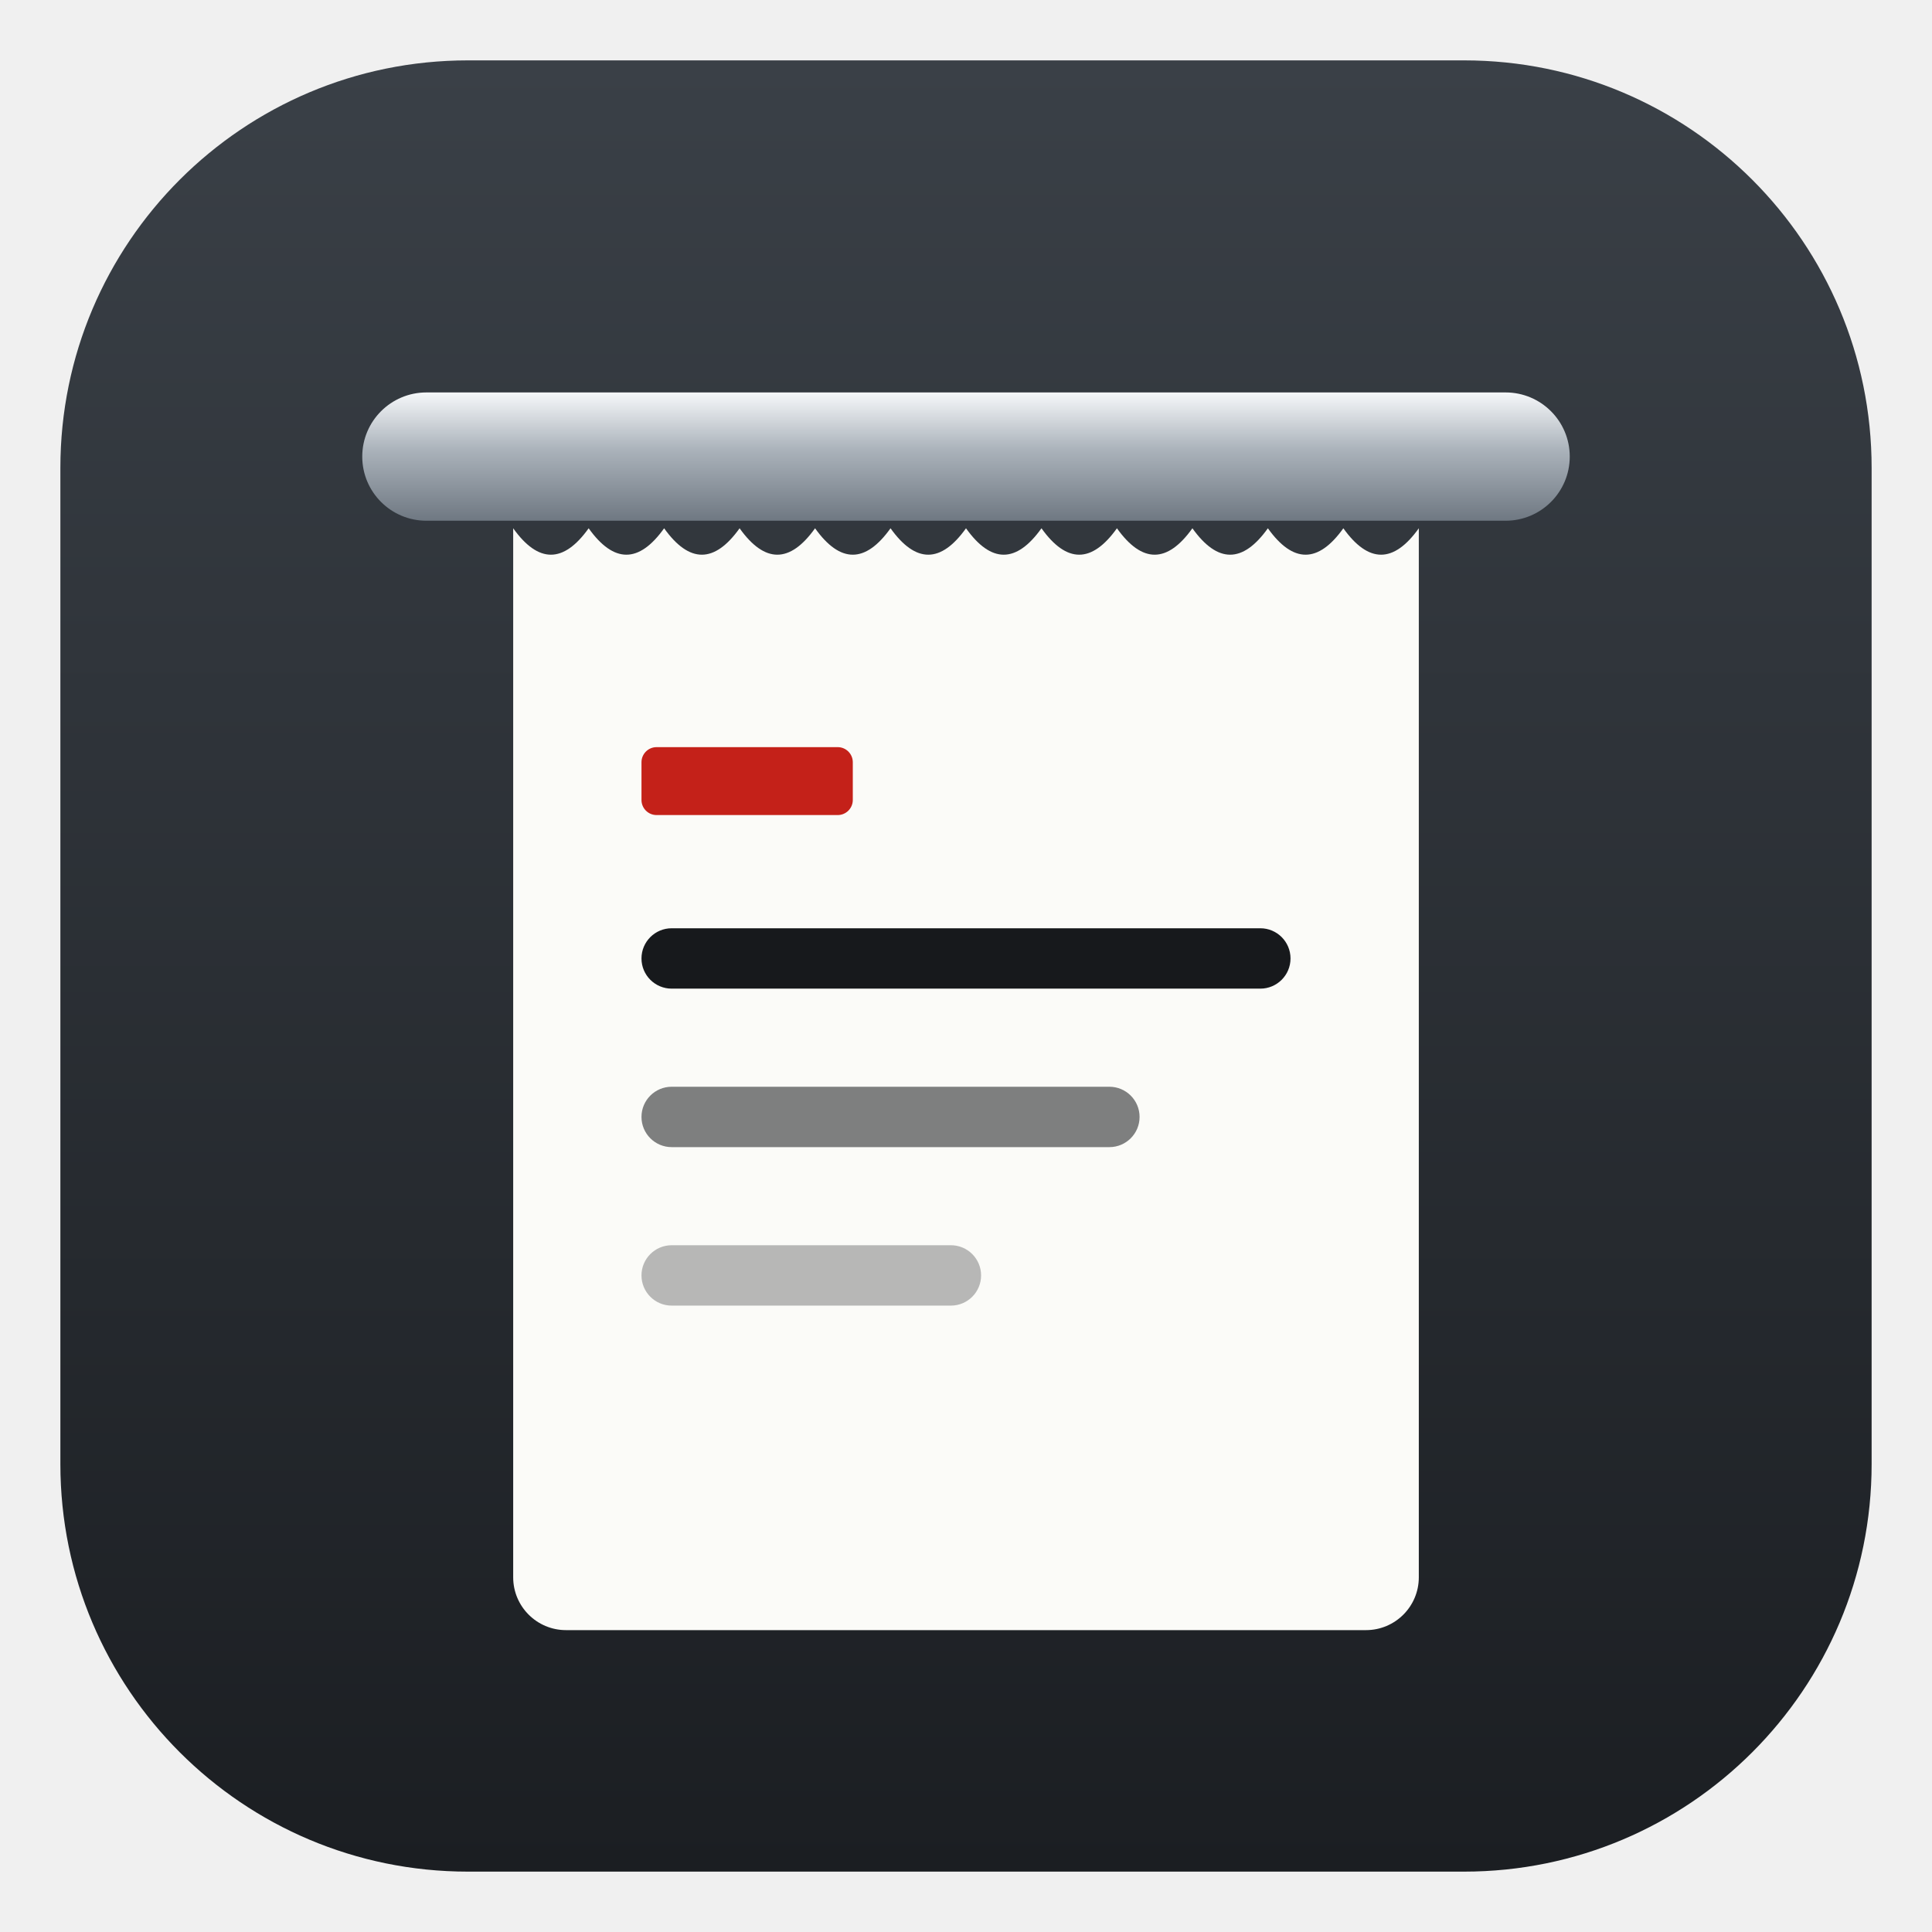
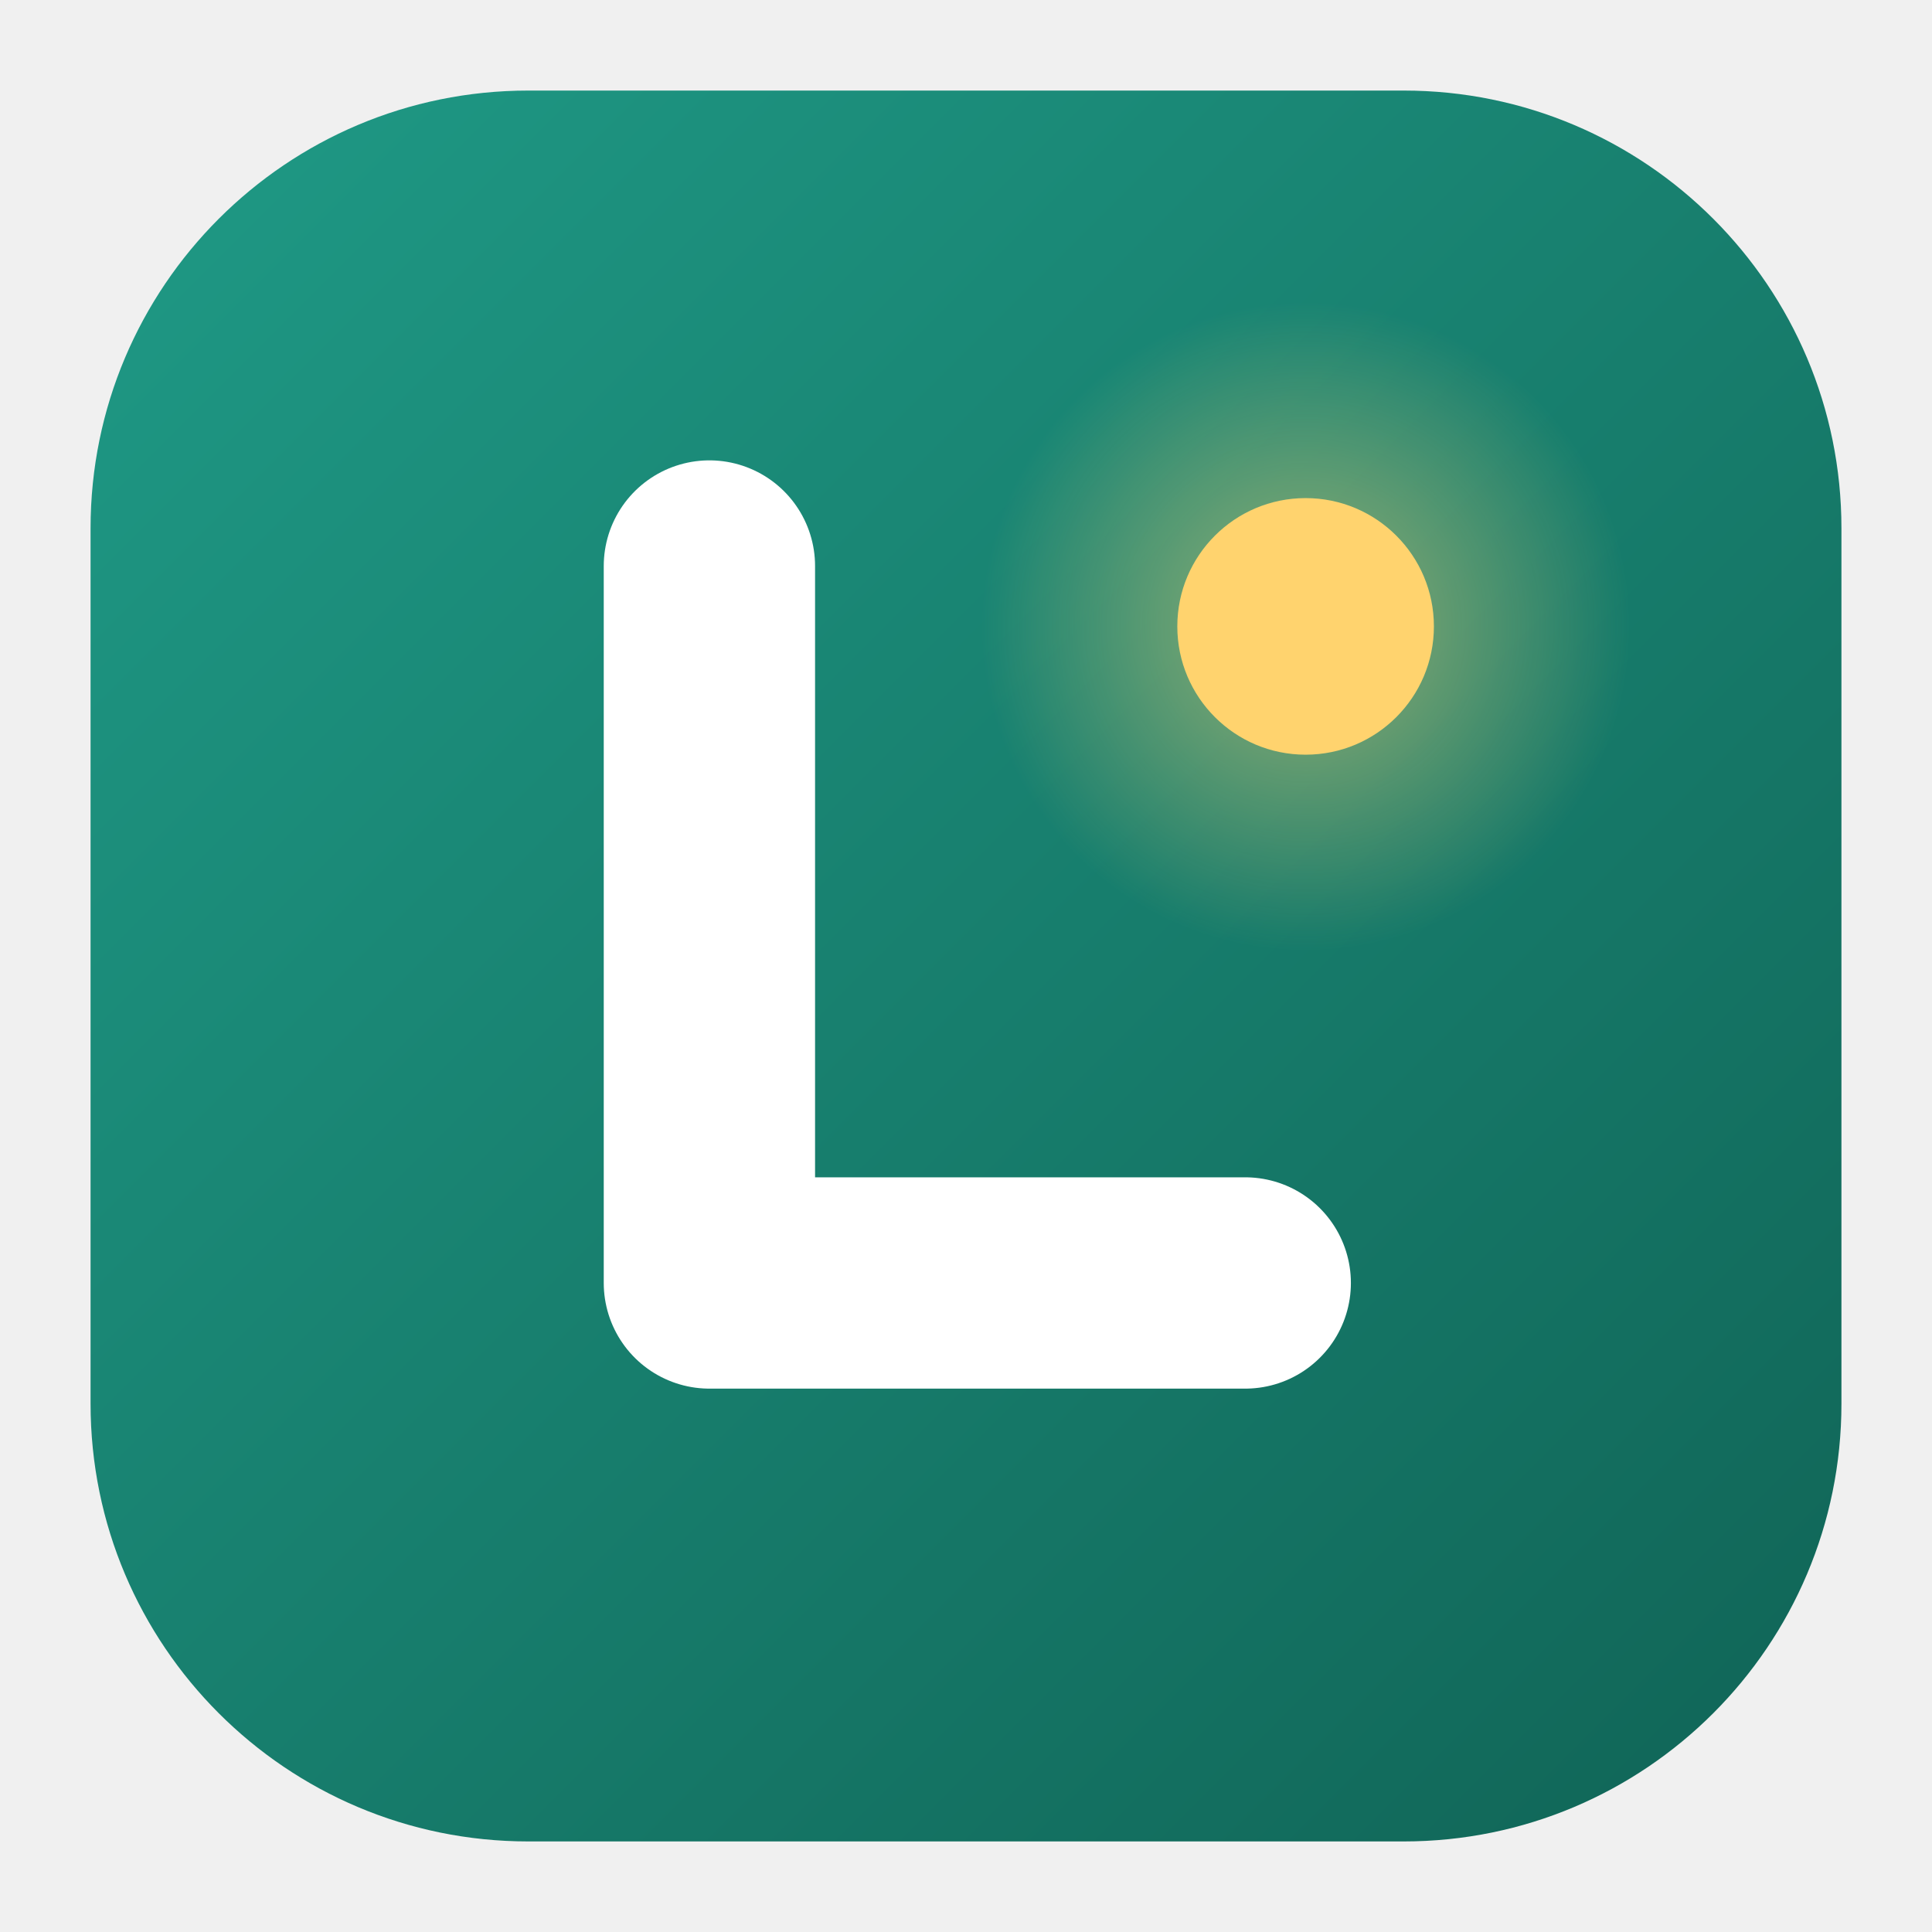
<svg xmlns="http://www.w3.org/2000/svg" viewBox="0 0 512 512">
  <defs>
-     <linearGradient id="steel" x1="0" y1="0" x2="0" y2="1">
-       <stop offset="0" stop-color="#3a4047" />
-       <stop offset="1" stop-color="#1b1e22" />
+     <linearGradient id="g" x1="0" y1="0" x2="1" y2="1">
+       <stop offset="0" stop-color="#1f9a86" />
+       <stop offset="1" stop-color="#106456" />
    </linearGradient>
-     <linearGradient id="rail" x1="0" y1="0" x2="0" y2="1">
-       <stop offset="0" stop-color="#f6f8fa" />
-       <stop offset="0.45" stop-color="#aab2ba" />
-       <stop offset="1" stop-color="#6f7882" />
-     </linearGradient>
+     <radialGradient id="glow" cx="0.5" cy="0.5" r="0.5">
+       <stop offset="0" stop-color="#ffd978" stop-opacity="0.55" />
+       <stop offset="1" stop-color="#ffd978" stop-opacity="0" />
+     </radialGradient>
  </defs>
-   <rect x="16" y="16" width="480" height="480" rx="108" fill="url(#steel)" />
-   <g transform="translate(136 118)">
-     <path d="M0 22 q10 14 20 0 q10 14 20 0 q10 14 20 0 q10 14 20 0 q10 14 20 0 q10 14 20 0 q10 14 20 0 q10 14 20 0 q10 14 20 0 q10 14 20 0 q10 14 20 0 q10 14 20 0 V300 a14 14 0 0 1 -14 14 H14 a14 14 0 0 1 -14 -14 Z" fill="#fbfbf8" />
-     <rect x="34" y="80" width="56" height="18" rx="4" fill="#c42119" />
-     <rect x="34" y="128" width="172" height="16" rx="8" fill="#17191c" />
-     <rect x="34" y="170" width="132" height="16" rx="8" fill="#17191c" opacity="0.55" />
-     <rect x="34" y="212" width="90" height="16" rx="8" fill="#17191c" opacity="0.3" />
-   </g>
-   <rect x="96" y="104" width="320" height="34" rx="17" fill="url(#rail)" />
+   <rect x="24" y="24" width="464" height="464" rx="116" fill="url(#g)" />
+   <circle cx="346" cy="166" r="86" fill="url(#glow)" />
+   <path d="M188 150 V 340 H 330" fill="none" stroke="#ffffff" stroke-width="56" stroke-linecap="round" stroke-linejoin="round" />
+   <circle cx="346" cy="166" r="34" fill="#ffd36e" />
</svg>
